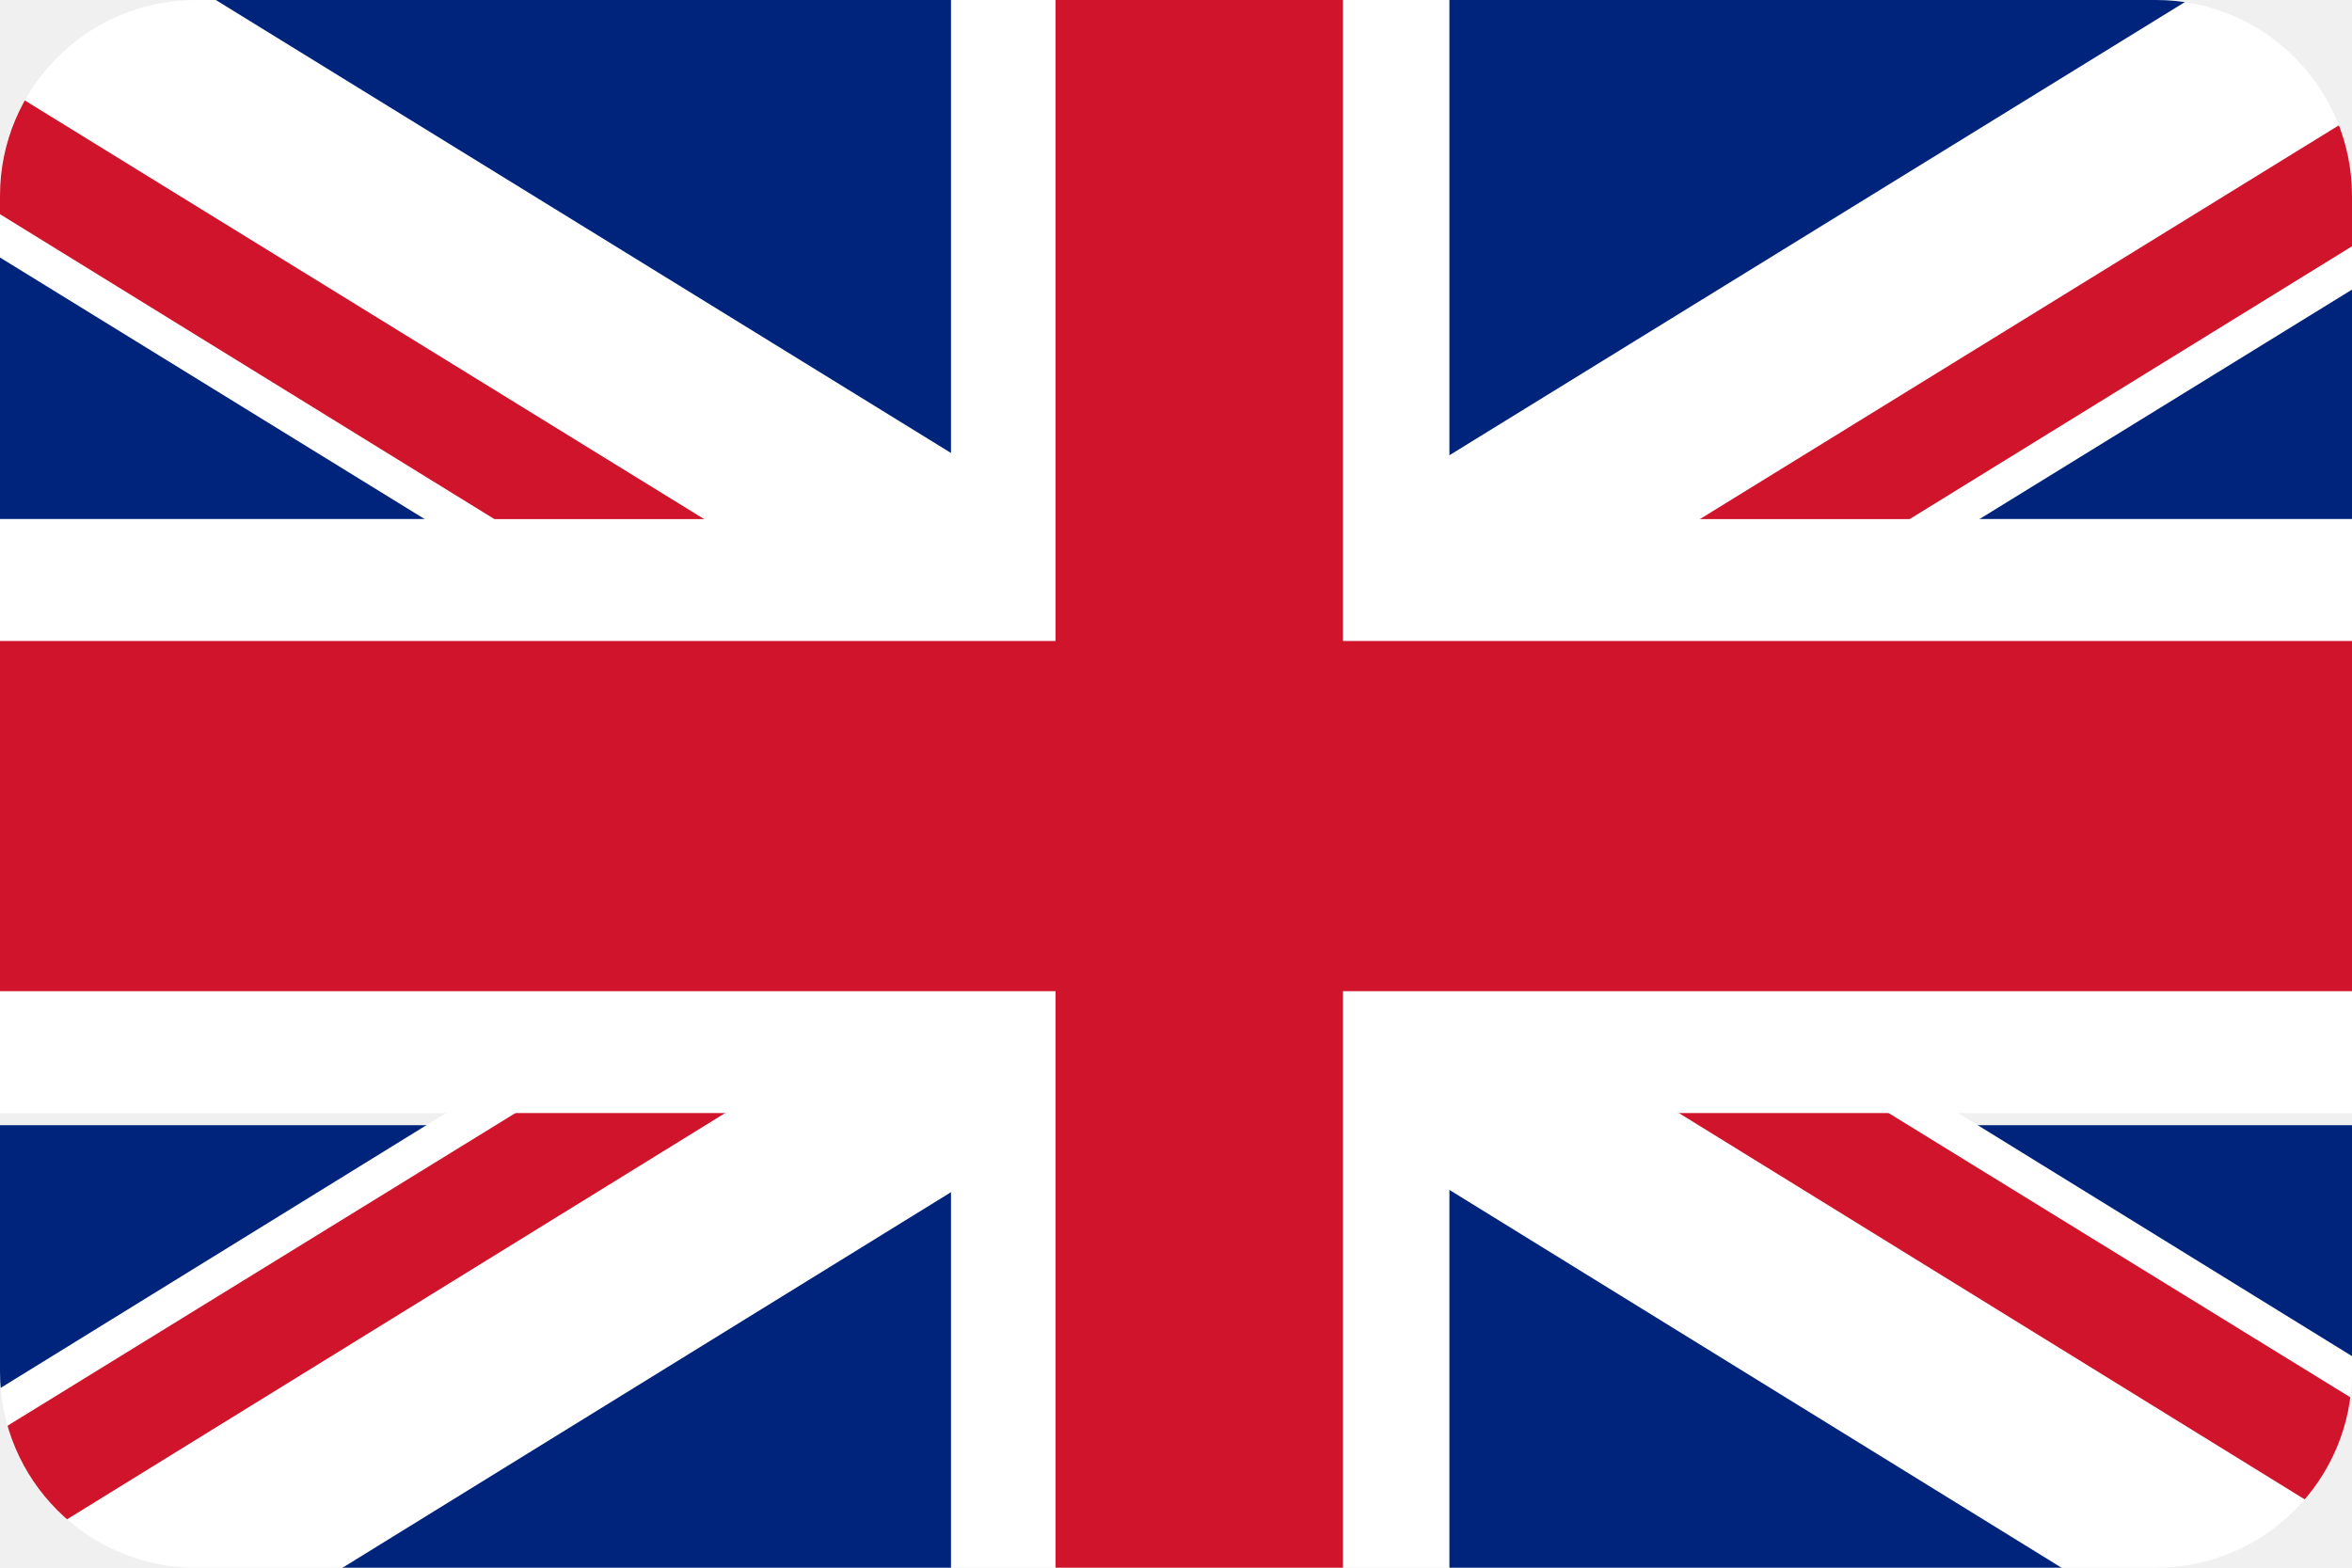
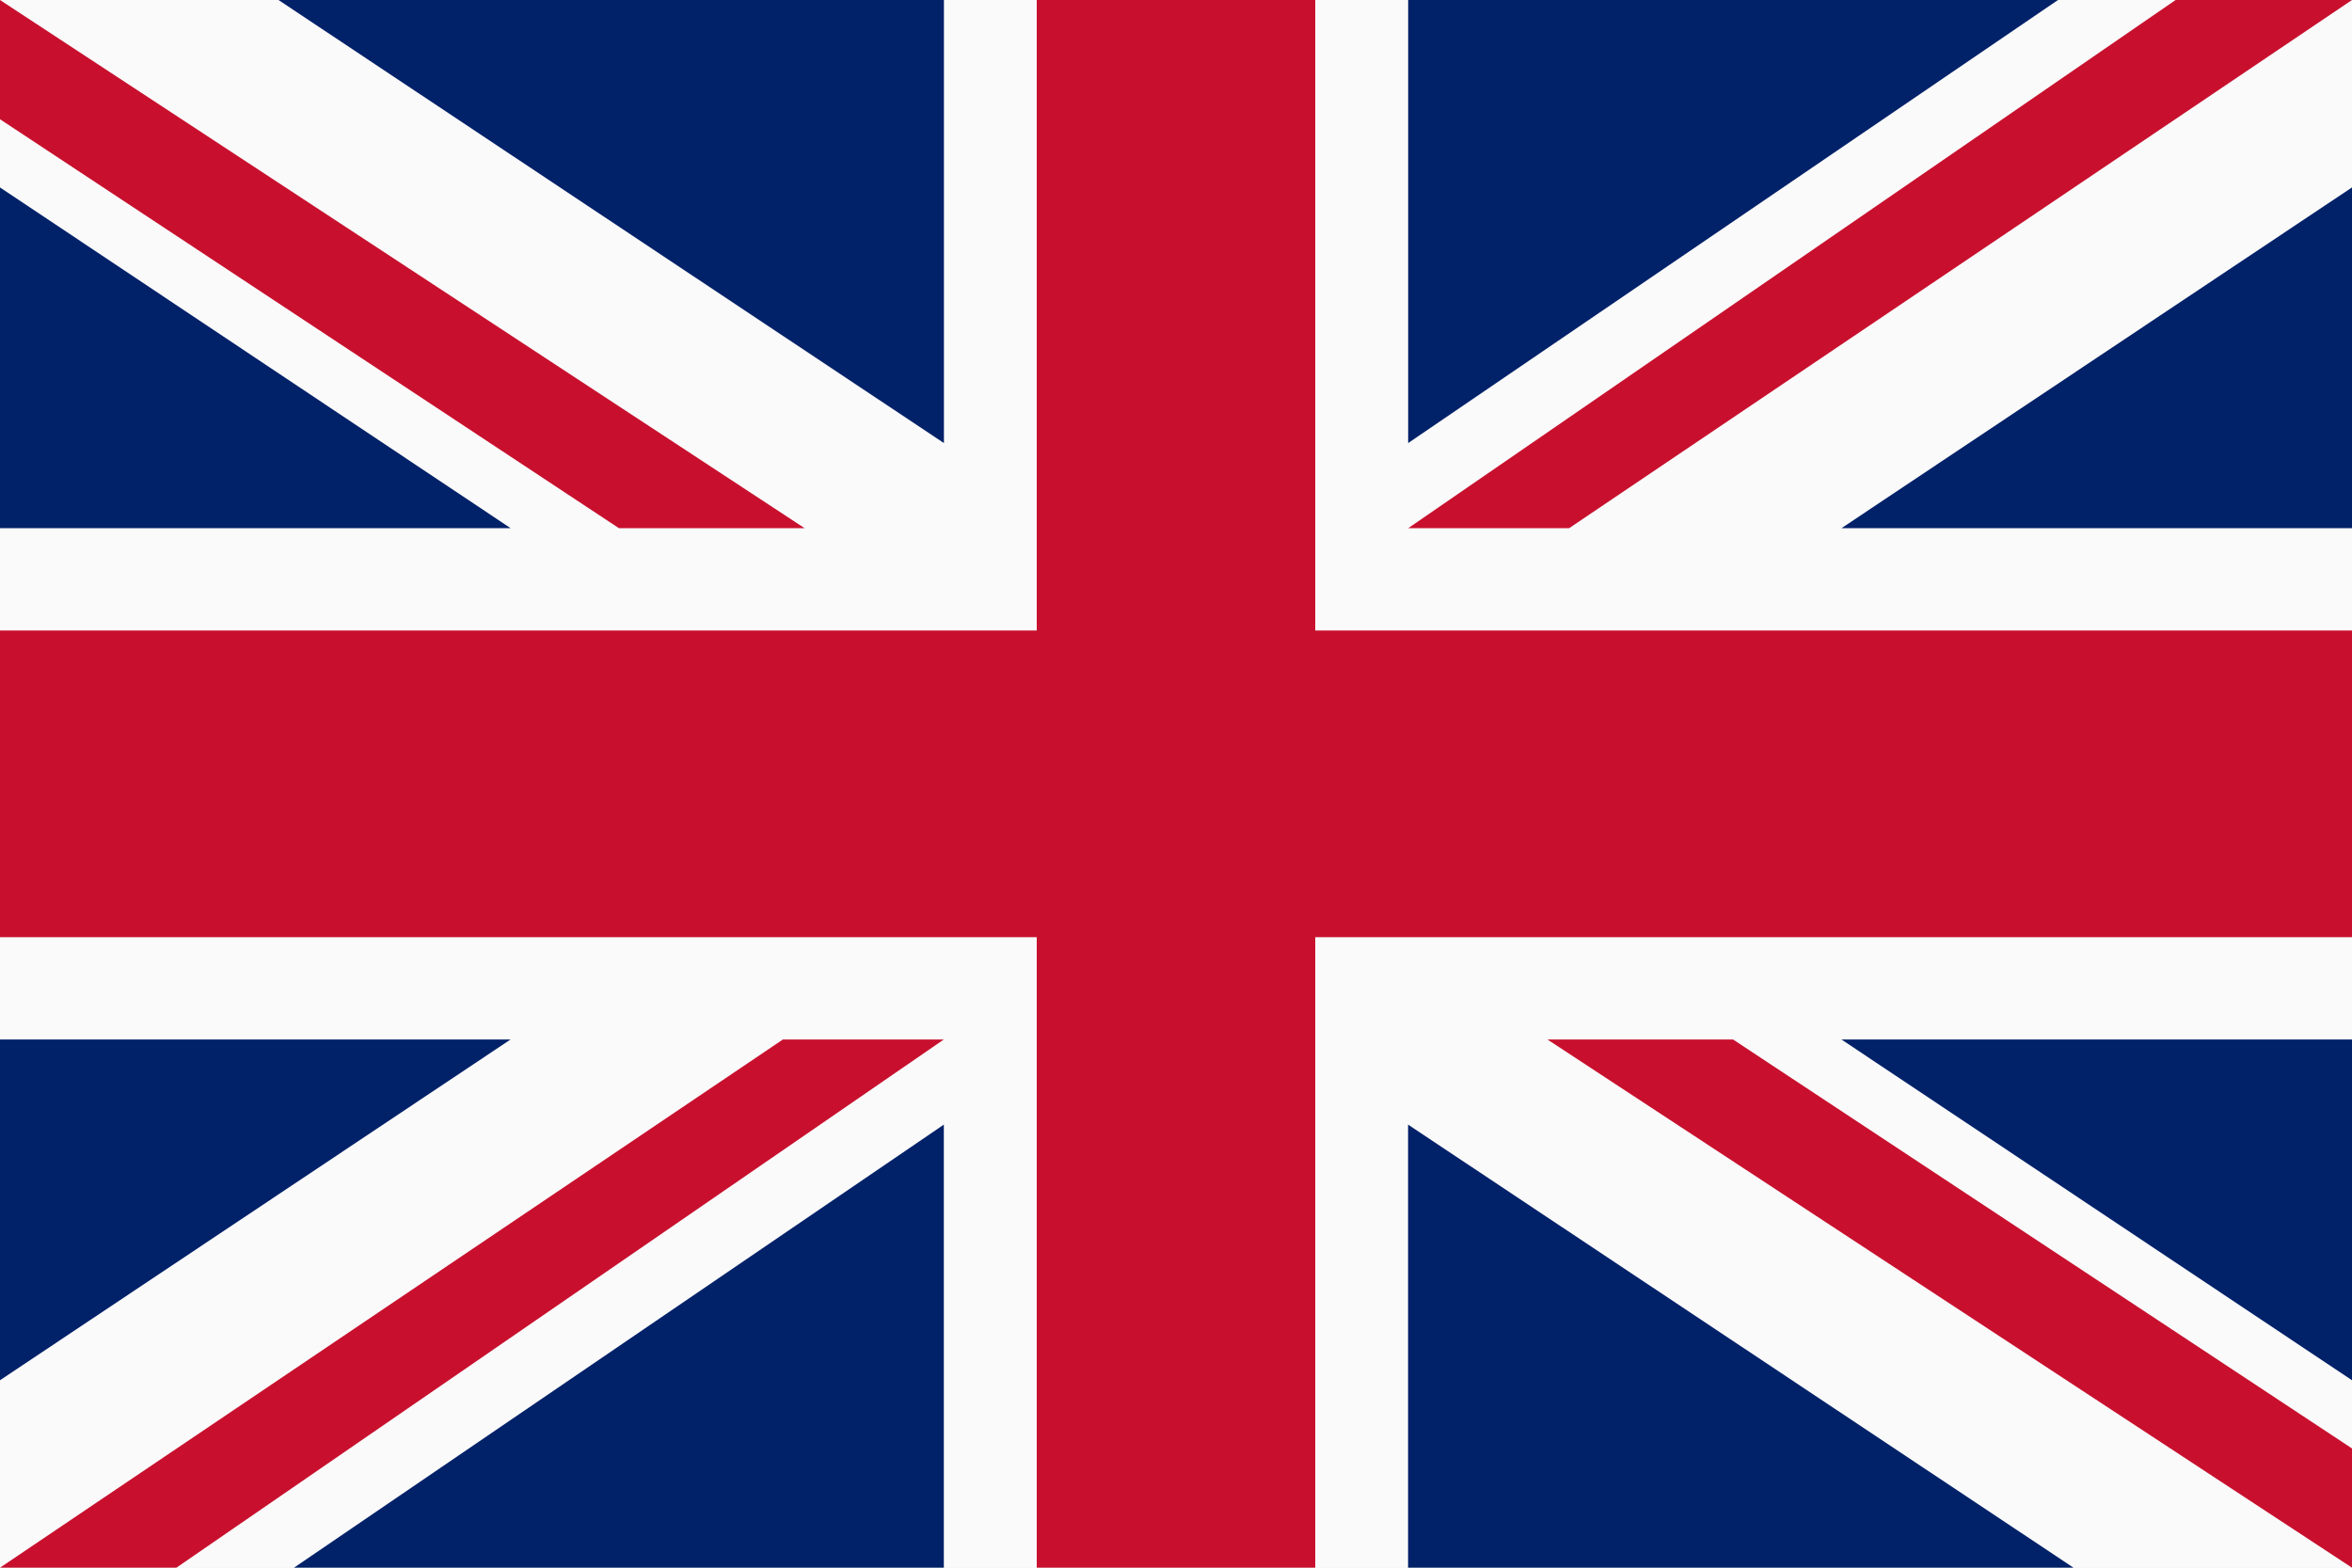
<svg xmlns="http://www.w3.org/2000/svg" width="24" height="16" viewBox="0 0 24 16" fill="none">
-   <mask id="mask0_170_8164" style="mask-type:alpha" maskUnits="userSpaceOnUse" x="0" y="0" width="24" height="16">
-     <rect width="24" height="16" rx="2" fill="#D9D9D9" />
-   </mask>
-   <g mask="url(#mask0_170_8164)">
-     <path d="M9.761 -0.8H-2.448V5.298H9.761V-0.8Z" fill="#00237C" />
-     <path d="M0.904 -0.8H-2.448V1.12L13.914 11.2L17.895 9.671L0.904 -0.8Z" fill="white" />
-     <path d="M-2.448 -0.64V0.676L14.123 10.898L14.771 9.974L-2.448 -0.64Z" fill="#CF142B" />
-     <path d="M26.999 -0.8H14.77V5.298H26.999V-0.8Z" fill="#00237C" />
-     <path d="M23.627 -0.8H26.98V1.12L10.618 11.2L6.637 9.671L23.627 -0.8Z" fill="white" />
-     <path d="M26.979 -0.64V0.676L10.408 10.898L9.76 9.974L26.979 -0.64Z" fill="#CF142B" />
-     <path d="M26.999 11.484H14.77V17.582H26.999V11.484Z" fill="#00237C" />
-     <path d="M23.627 17.6H26.98V15.68L10.618 5.582L6.637 7.111L23.627 17.6Z" fill="white" />
-     <path d="M26.979 17.44V16.106L10.408 5.902L9.76 6.809L26.979 17.44Z" fill="#CF142B" />
-     <path d="M9.761 11.484H-2.448V17.582H9.761V11.484Z" fill="#00237C" />
-     <path d="M0.904 17.6H-2.448V15.68L13.914 5.582L17.895 7.111L0.904 17.6Z" fill="white" />
-     <path d="M-2.448 17.44V16.106L14.123 5.902L14.771 6.809L-2.448 17.44Z" fill="#CF142B" />
-     <path d="M26.98 5.298H14.79V-0.8H9.704V5.298H-2.448V11.36H9.704V17.6H14.79V11.36H26.98V5.298Z" fill="white" />
-     <path d="M26.98 6.542H13.704V-0.8H10.771V6.542H-2.448V10.116H10.771V17.6H13.704V10.116H26.98V6.542Z" fill="#CF142B" />
-   </g>
+   <rect width="24" height="16" fill="#FAFAFA" />
+   <path fill-rule="evenodd" clip-rule="evenodd" d="M24 14.087V10.609H18.79L24 14.087Z" fill="#012169" />
+   <path fill-rule="evenodd" clip-rule="evenodd" d="M17.684 10.609L24 14.783L24 16L15.79 10.609H17.684Z" fill="#C8102E" />
+   <path fill-rule="evenodd" clip-rule="evenodd" d="M14.368 16H21.158L14.368 11.478V16Z" fill="#012169" />
+   <path fill-rule="evenodd" clip-rule="evenodd" d="M9.631 16H3L9.631 11.478L9.631 16Z" fill="#012169" />
+   <path fill-rule="evenodd" clip-rule="evenodd" d="M9.631 10.609L1.8 16L-0 16L7.989 10.609H9.631Z" fill="#C8102E" />
+   <path fill-rule="evenodd" clip-rule="evenodd" d="M-7.72476e-05 14.087V10.609H5.21L-7.72476e-05 14.087Z" fill="#012169" />
+   <rect y="6.435" width="24" height="3.13" fill="#C8102E" />
+   <rect x="10.579" width="2.842" height="16" fill="#C8102E" />
+   <path fill-rule="evenodd" clip-rule="evenodd" d="M24 1.913V5.391H18.79L24 1.913Z" fill="#012169" />
+   <path fill-rule="evenodd" clip-rule="evenodd" d="M14.369 5.391L22.2 0L24 0L16.011 5.391H14.369Z" fill="#C8102E" />
+   <path fill-rule="evenodd" clip-rule="evenodd" d="M14.369 0H21L14.369 4.522L14.369 0Z" fill="#012169" />
+   <path fill-rule="evenodd" clip-rule="evenodd" d="M9.632 0H2.842L9.632 4.522V0Z" fill="#012169" />
+   <path fill-rule="evenodd" clip-rule="evenodd" d="M6.316 5.391L0 1.217L0 0L8.211 5.391H6.316Z" fill="#C8102E" />
+   <path fill-rule="evenodd" clip-rule="evenodd" d="M0 1.913V5.391H5.211L0 1.913Z" fill="#012169" />
</svg>
